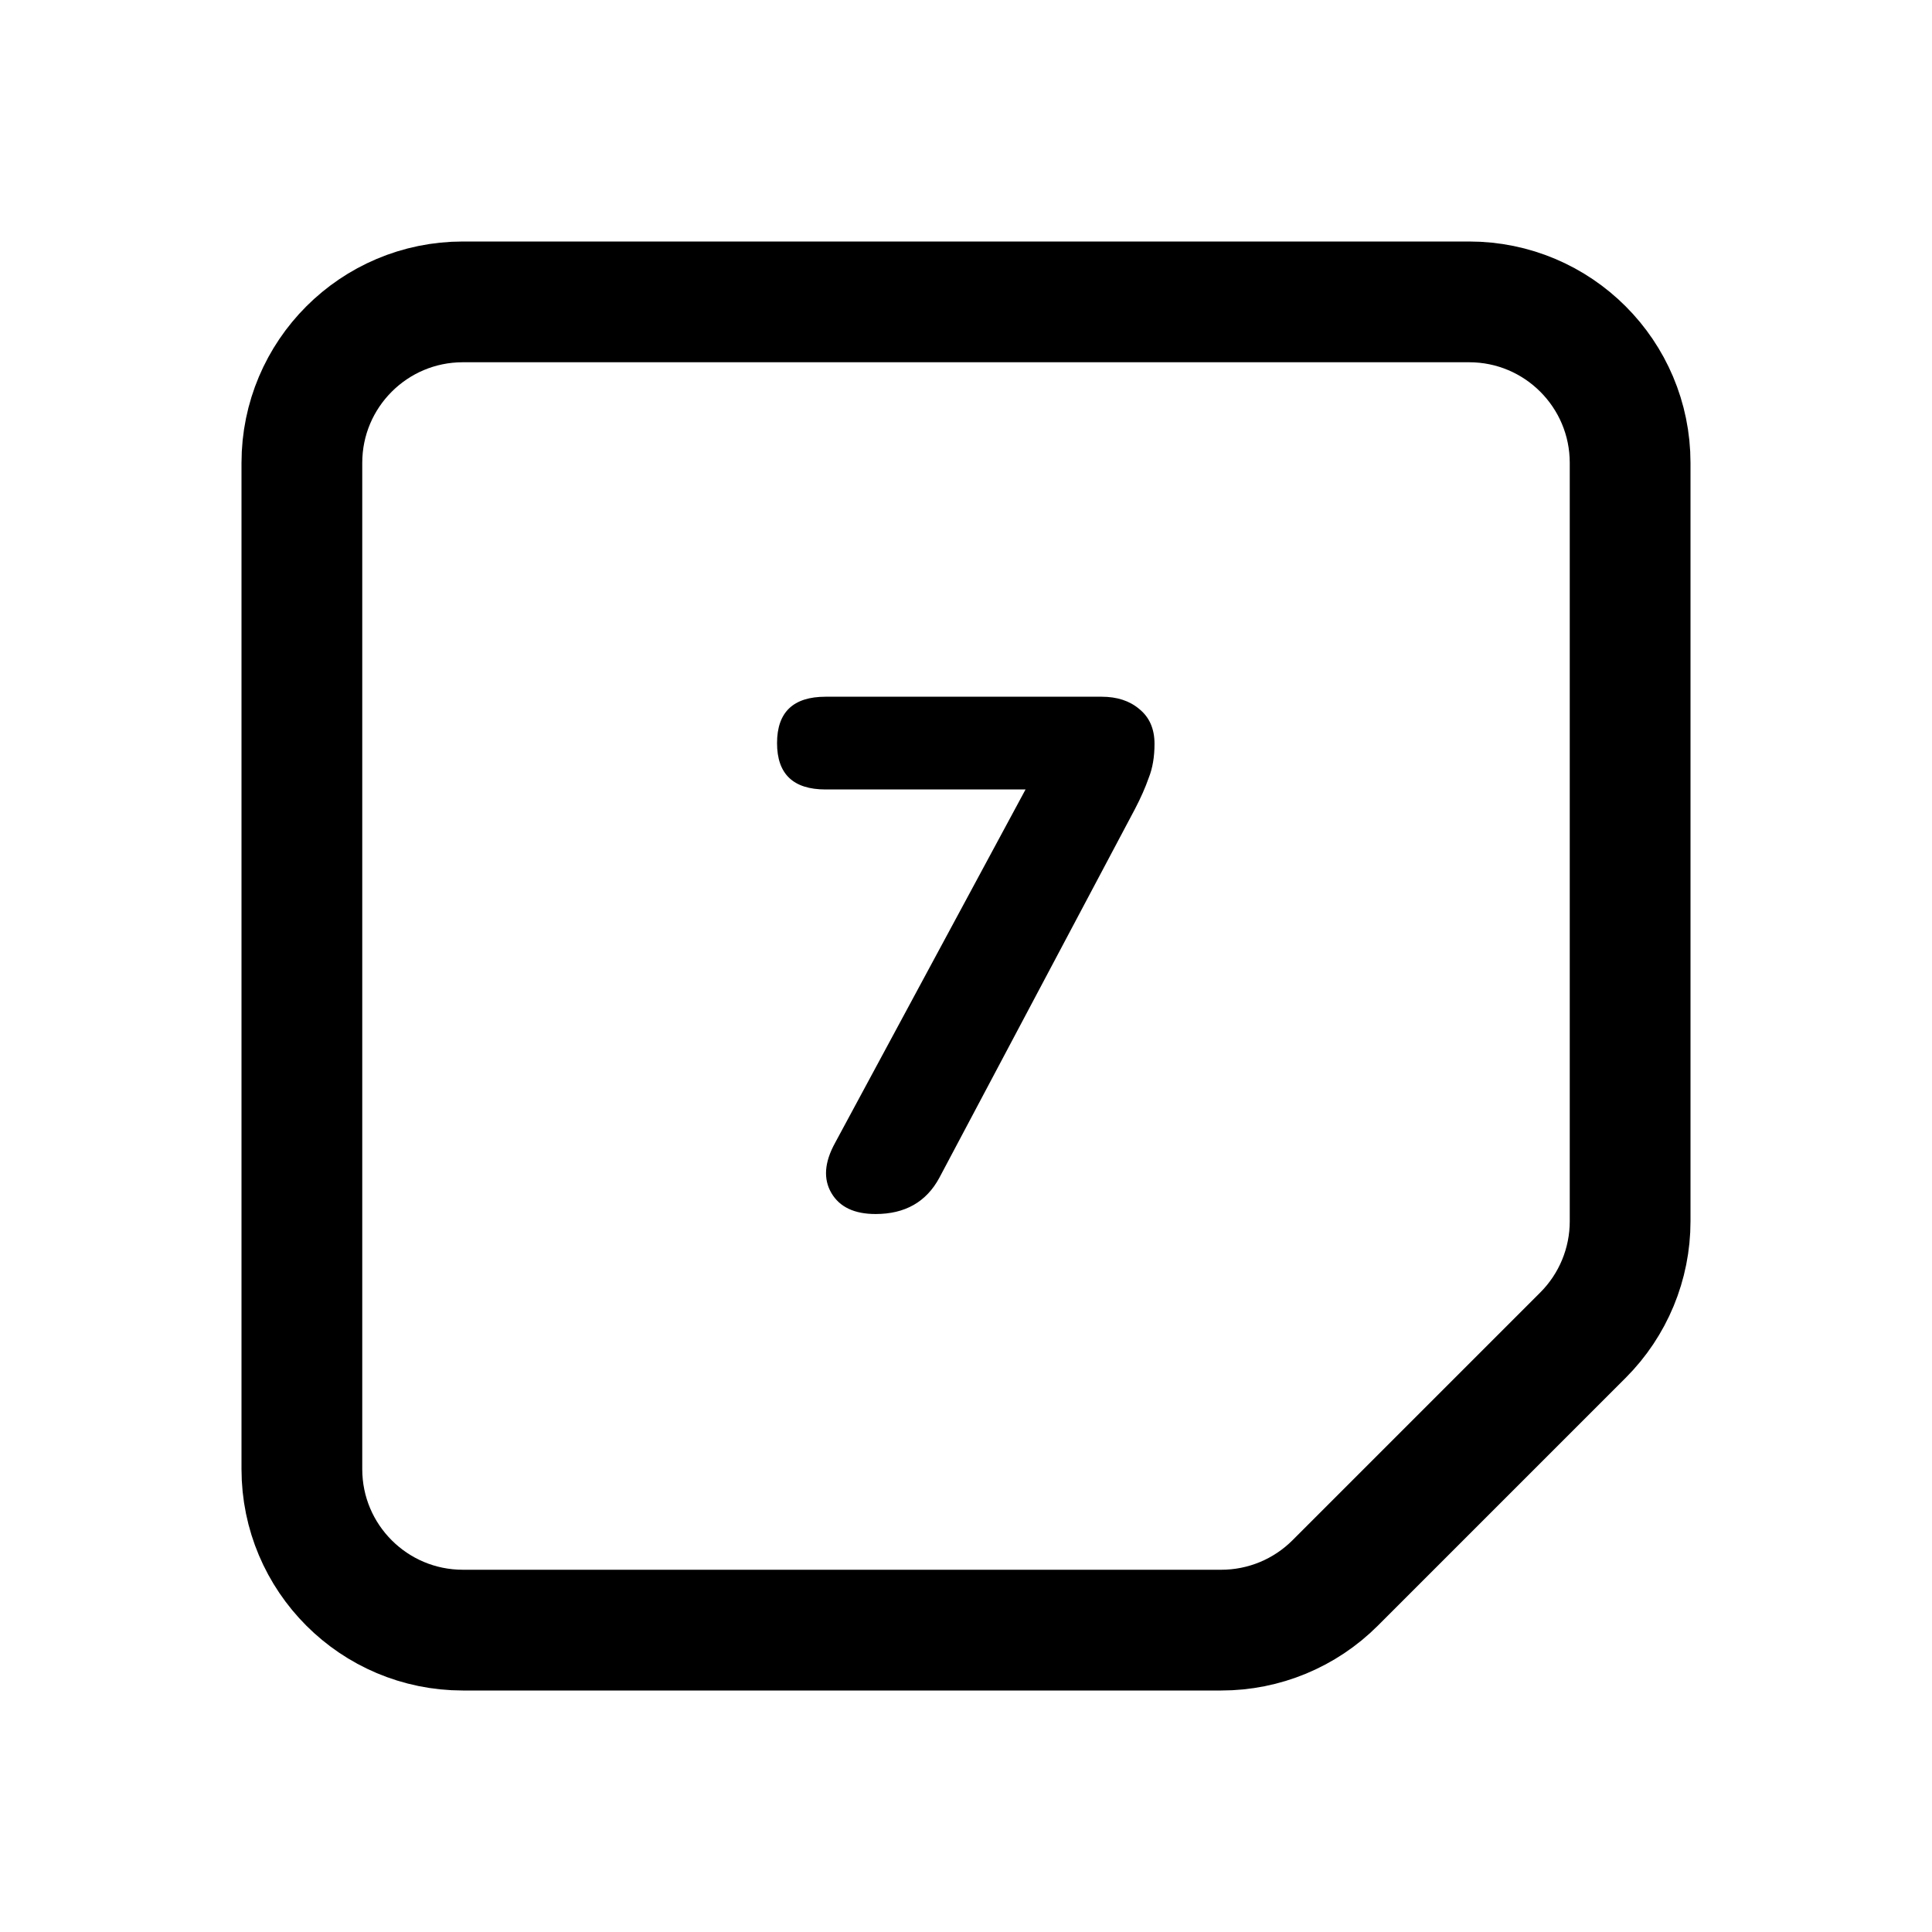
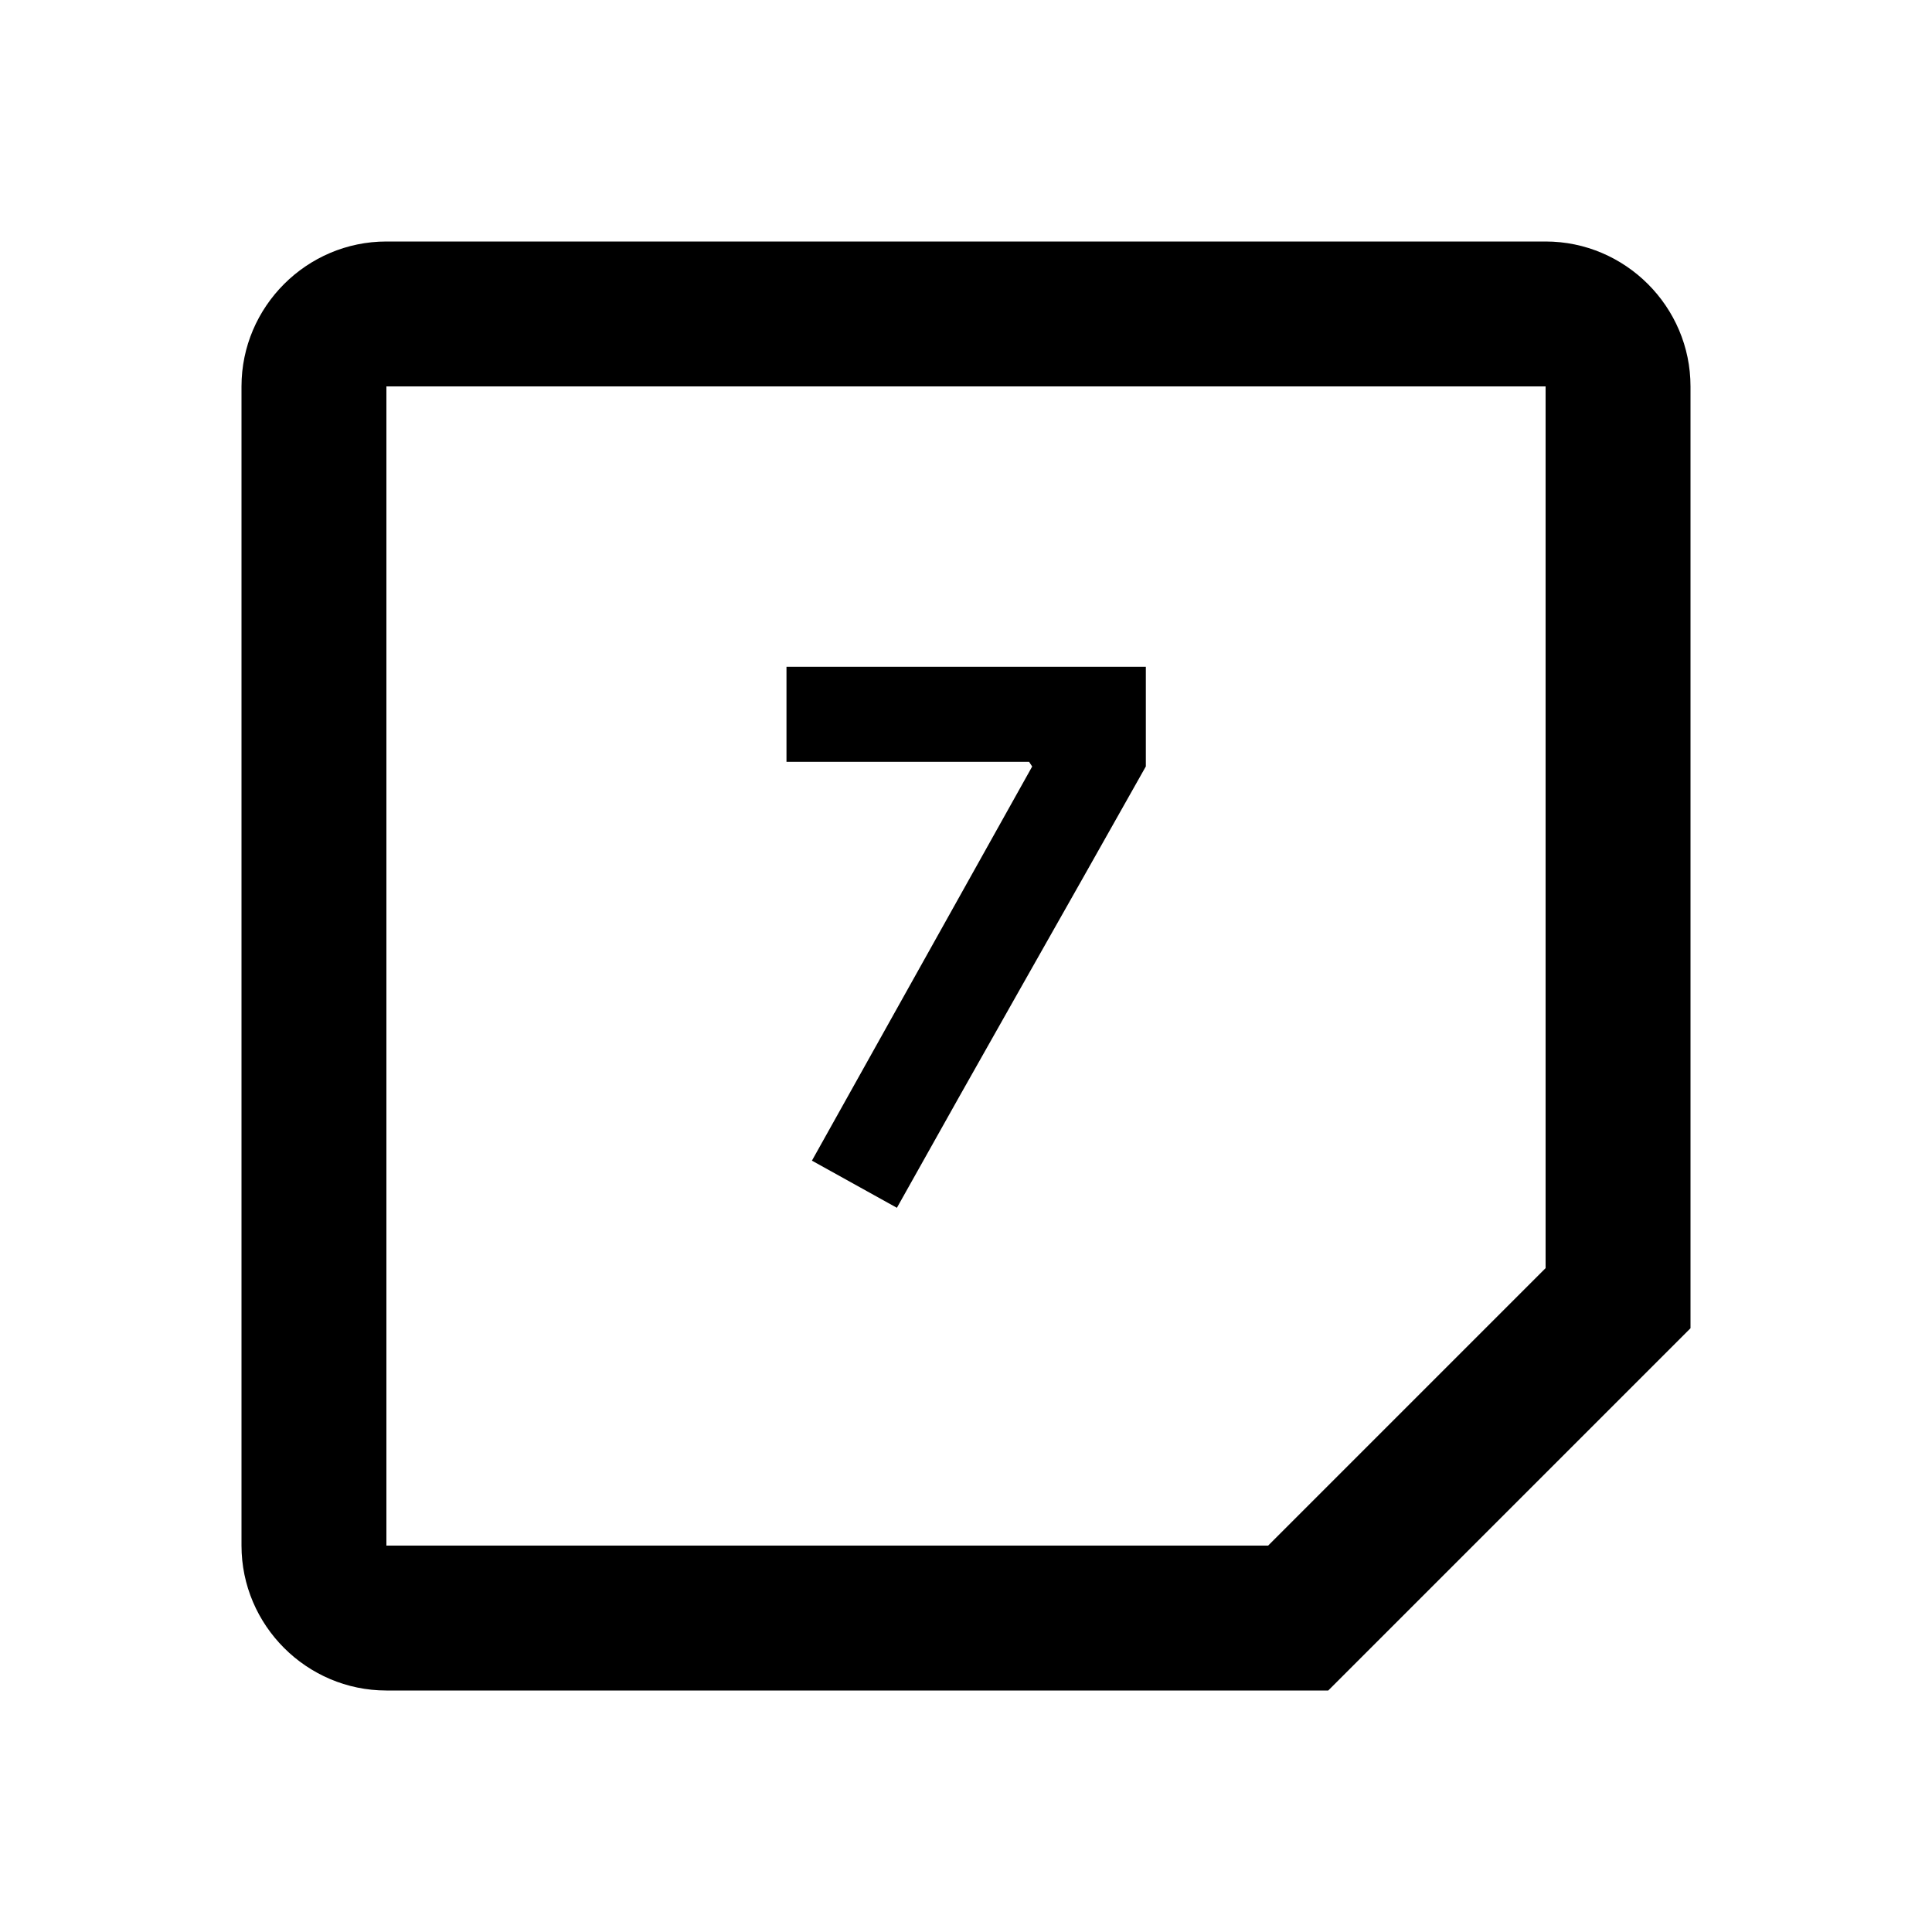
- <svg xmlns="http://www.w3.org/2000/svg" height="192" width="192">
-   <path d="M146,30H46C37.163,30 30,37.163 30,46V146C30,154.837 37.163,162 46,162H121.373C125.616,162 129.686,160.314 132.686,157.314L157.314,132.686C160.314,129.686 162,125.616 162,121.373V46C162,37.163 154.837,30 146,30Z" fill="#000000" fill-opacity="0.0" stroke="#000000" stroke-width="12" />
-   <path d="M87.014,120.648C84.902,120.648 83.438,119.952 82.622,118.56C81.806,117.168 81.926,115.512 82.982,113.592L101.918,78.456H82.046C78.83,78.456 77.222,76.92 77.222,73.848C77.222,70.776 78.83,69.24 82.046,69.24H109.478C111.014,69.24 112.262,69.648 113.222,70.464C114.23,71.28 114.734,72.432 114.734,73.92C114.734,75.216 114.542,76.344 114.158,77.304C113.822,78.264 113.366,79.296 112.79,80.4L93.35,117.048C92.054,119.448 89.942,120.648 87.014,120.648Z" fill="#000000" />
+ <svg xmlns="http://www.w3.org/2000/svg" id="Layer_7" data-name="Layer 7" viewBox="0 0 24 24">
+   <path id="path" d="M19.2,15.753l-3.447,3.447H4.8V4.8h14.4V15.753ZM4.8,3c-.99,0-1.8,.81-1.8,1.8v14.4c0,.99,.81,1.8,1.8,1.8h11.7l4.5-4.5V4.8c0-.99-.81-1.8-1.8-1.8H4.8Z" />
+   <path id="path_8" data-name="path 8" d="M11.142,15.004l-1.056-.586,2.736-4.896-.038-.058h-3.014v-1.181h4.464v1.238c-.512,.909-1.027,1.821-1.546,2.736s-1.034,1.831-1.546,2.746Z" />
</svg>
